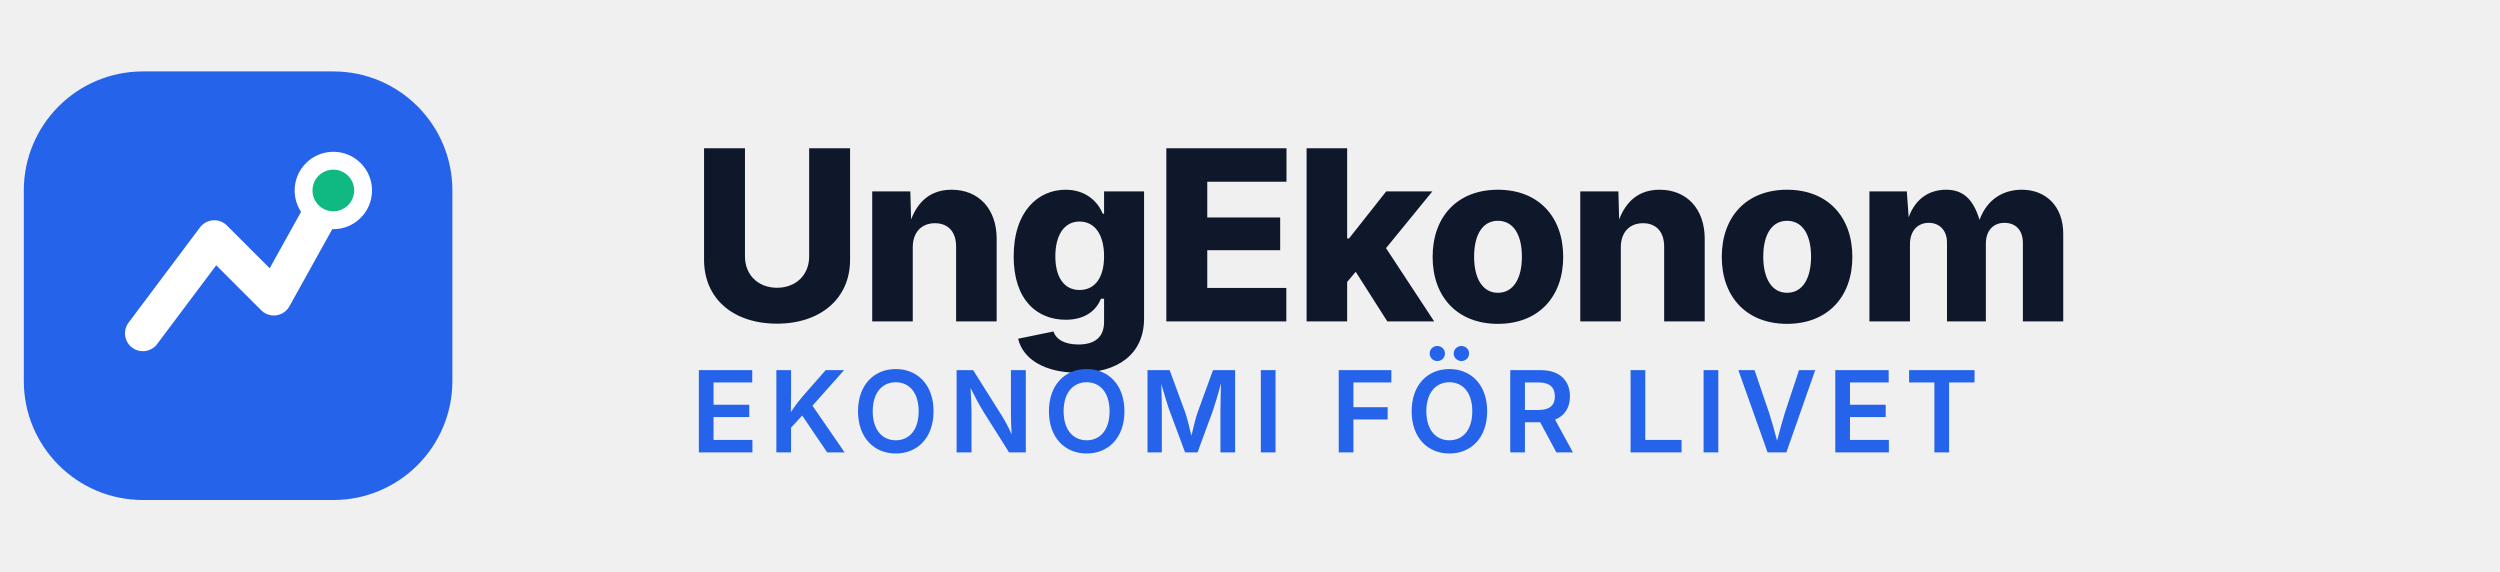
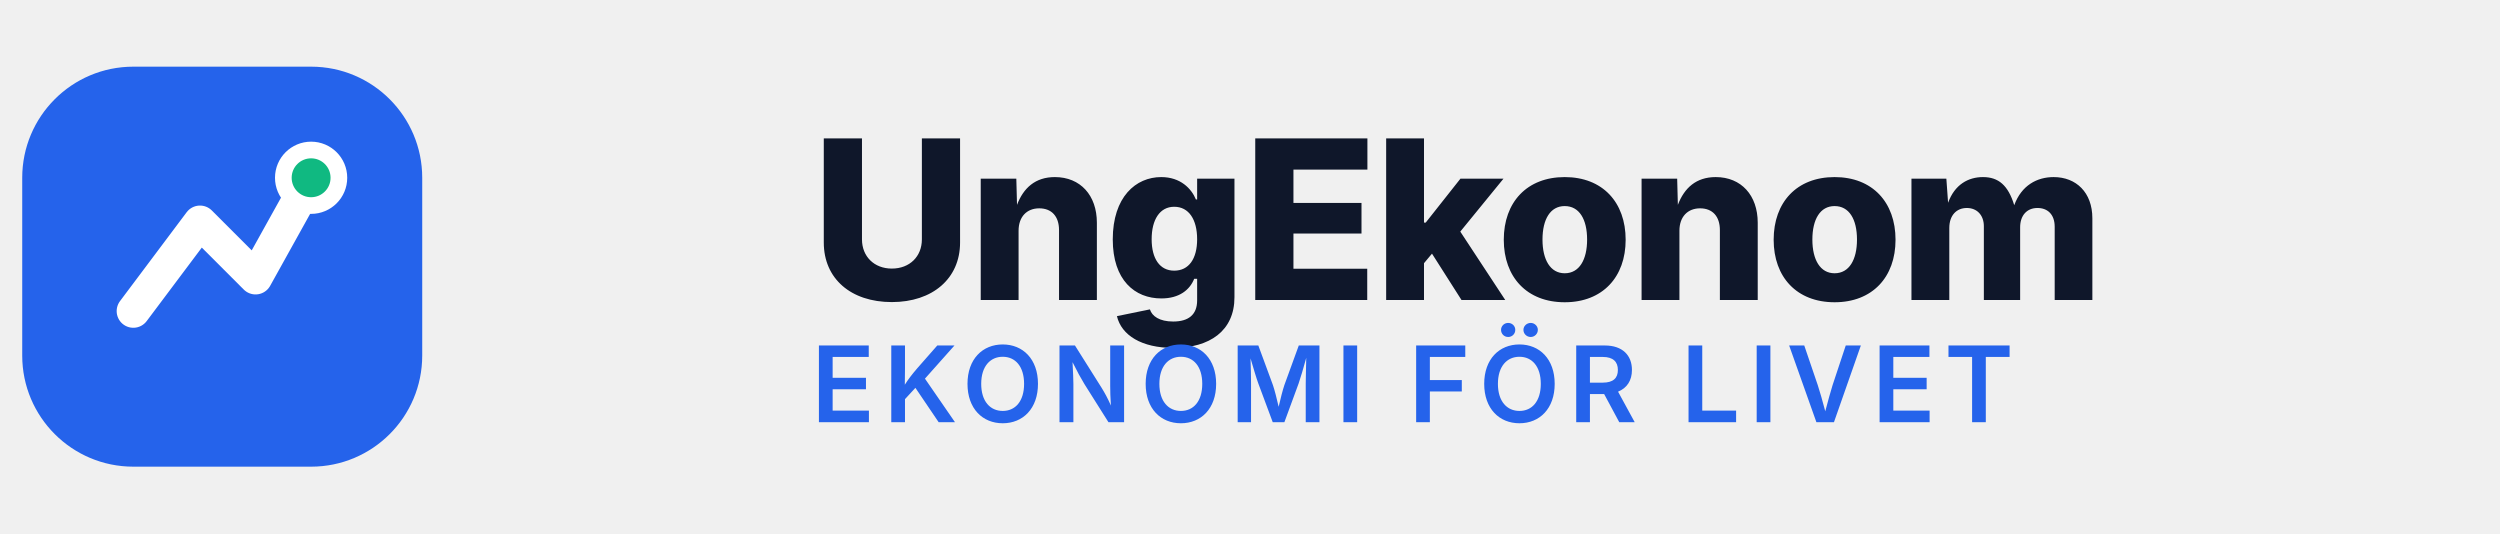
- <svg xmlns="http://www.w3.org/2000/svg" viewBox="0 0 210 48" fill="none">
+ <svg xmlns="http://www.w3.org/2000/svg" viewBox="0 0 225 48" fill="none">
  <rect x="2" y="6" width="36" height="36" rx="10" fill="#2563EB" />
  <path d="M12 28L18 20L23 25L28 16" stroke="#FFFFFF" stroke-width="3" stroke-linecap="round" stroke-linejoin="round" />
  <circle cx="28" cy="16" r="2.5" fill="#10B981" stroke="#FFFFFF" stroke-width="1.5" />
-   <text x="58" y="27" font-family="-apple-system, BlinkMacSystemFont, 'Plus Jakarta Sans', sans-serif" font-size="20" font-weight="800" fill="#0F172A" letter-spacing="-0.02em">UngEkonom</text>
-   <text x="58" y="38" font-family="-apple-system, BlinkMacSystemFont, 'Plus Jakarta Sans', sans-serif" font-size="9.5" font-weight="600" fill="#2563EB" letter-spacing="0.08em">EKONOMI FÖR LIVET</text>
+   <text x="73" y="27" font-family="-apple-system, BlinkMacSystemFont, 'Plus Jakarta Sans', sans-serif" font-size="20" font-weight="800" fill="#0F172A" letter-spacing="-0.02em">UngEkonom</text>
+   <text x="73" y="38" font-family="-apple-system, BlinkMacSystemFont, 'Plus Jakarta Sans', sans-serif" font-size="9.5" font-weight="600" fill="#2563EB" letter-spacing="0.08em">EKONOMI FÖR LIVET</text>
</svg>
